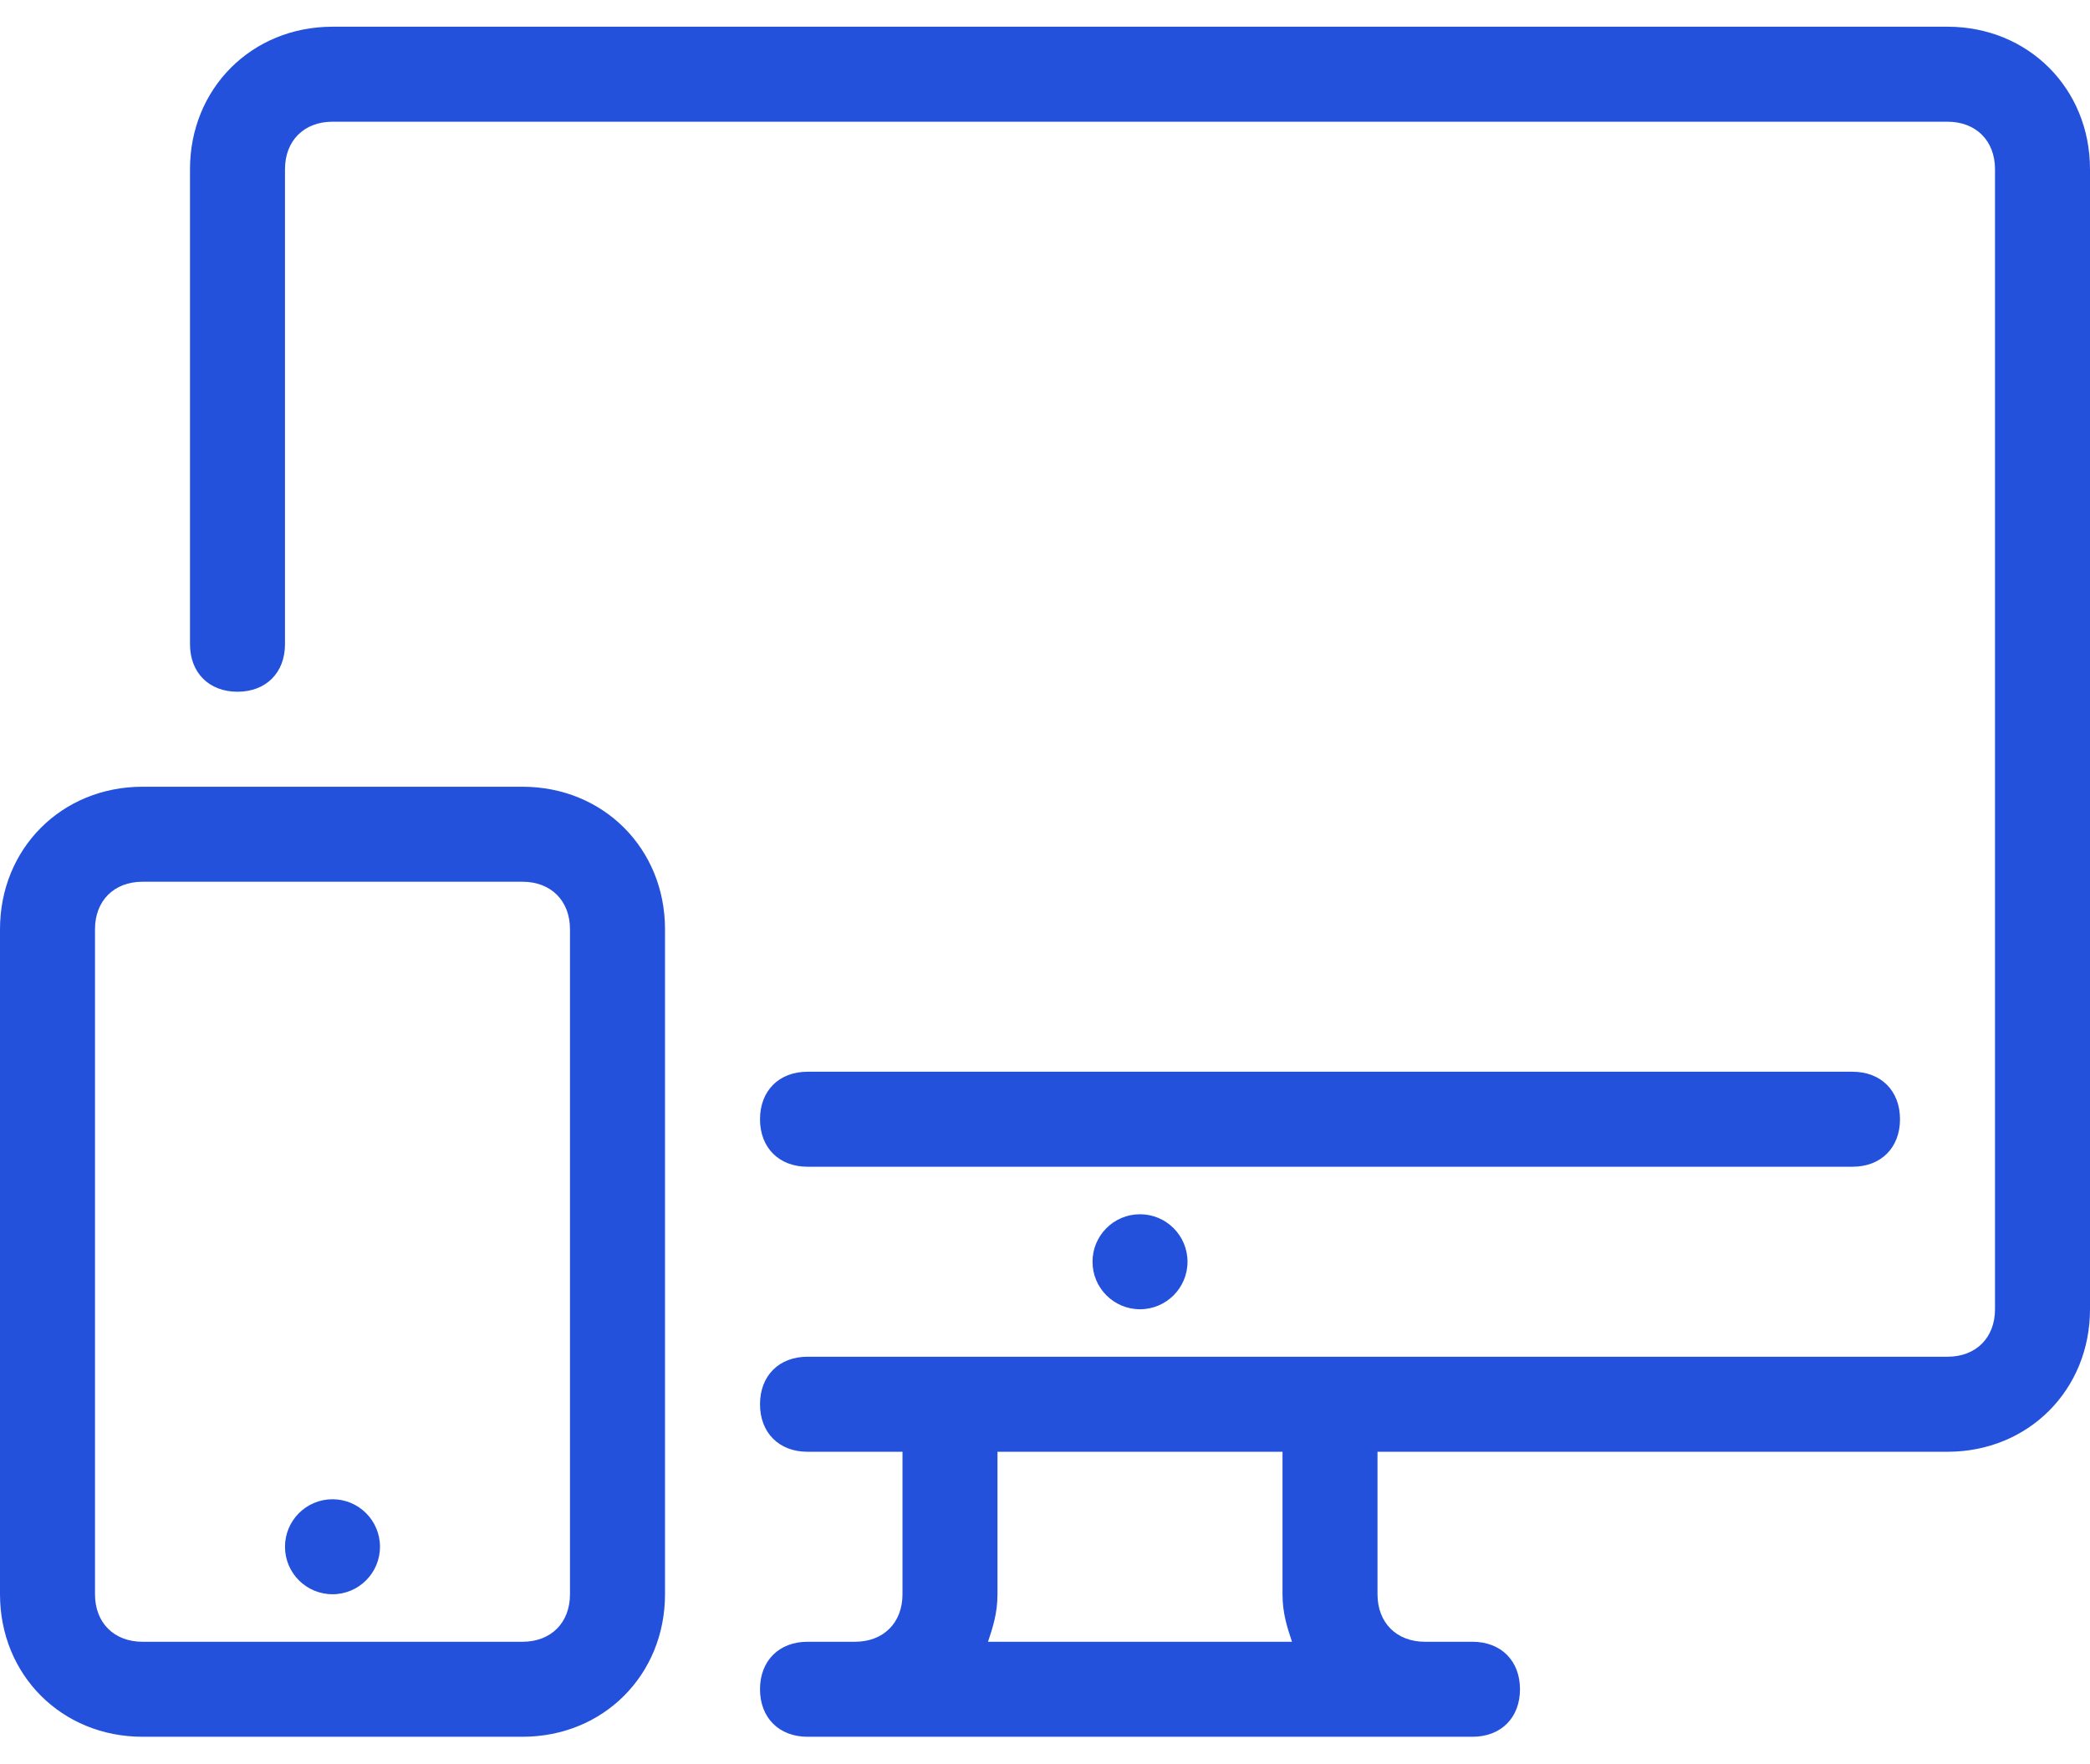
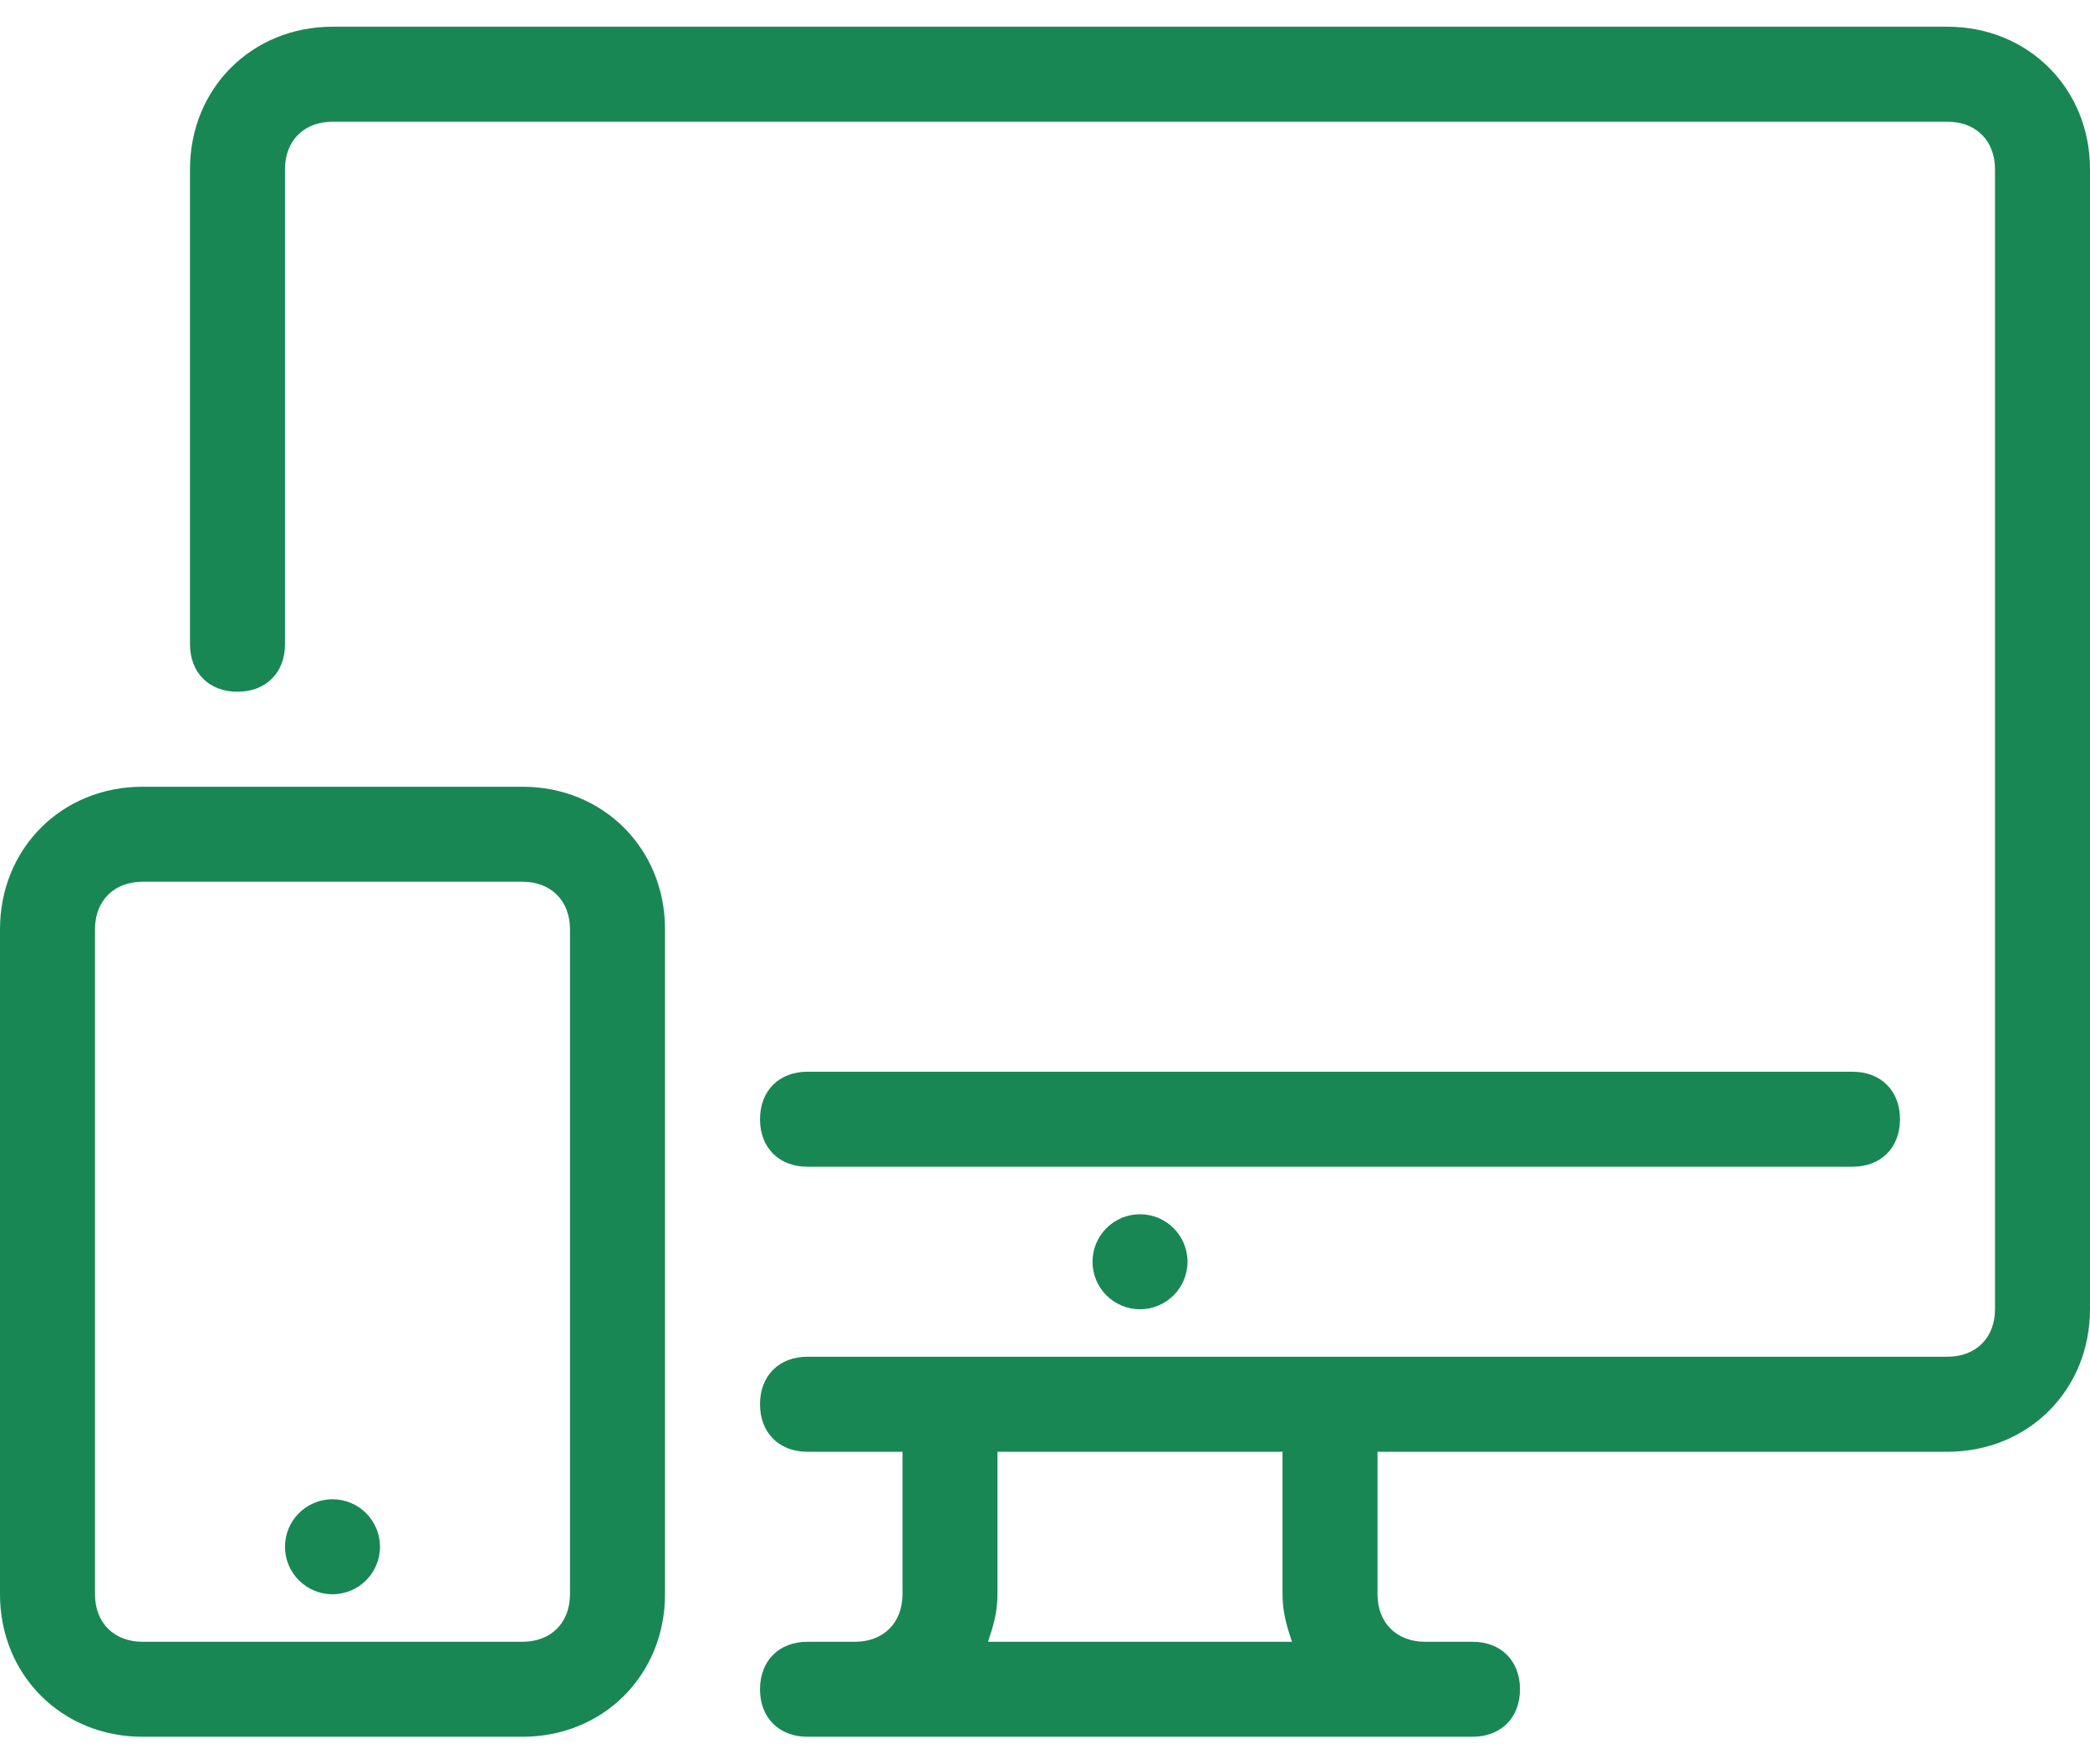
<svg xmlns="http://www.w3.org/2000/svg" width="64" height="54" viewBox="0 0 64 54" fill="none">
-   <path d="M34.909 40.091C35.712 40.091 36.364 39.44 36.364 38.636C36.364 37.833 35.712 37.182 34.909 37.182C34.106 37.182 33.455 37.833 33.455 38.636C33.455 39.44 34.106 40.091 34.909 40.091Z" fill="#2351DC" />
-   <path d="M10.182 48.818C10.985 48.818 11.636 48.167 11.636 47.364C11.636 46.56 10.985 45.909 10.182 45.909C9.379 45.909 8.727 46.56 8.727 47.364C8.727 48.167 9.379 48.818 10.182 48.818Z" fill="#2351DC" />
-   <path d="M59.636 0.818H10.182C7.709 0.818 5.818 2.709 5.818 5.182V19.727C5.818 20.6 6.4 21.182 7.273 21.182C8.145 21.182 8.727 20.6 8.727 19.727V5.182C8.727 4.309 9.309 3.727 10.182 3.727H59.636C60.509 3.727 61.091 4.309 61.091 5.182V40.091C61.091 40.964 60.509 41.545 59.636 41.545H24.727C23.855 41.545 23.273 42.127 23.273 43C23.273 43.873 23.855 44.455 24.727 44.455H27.636V48.818C27.636 49.691 27.055 50.273 26.182 50.273H24.727C23.855 50.273 23.273 50.855 23.273 51.727C23.273 52.6 23.855 53.182 24.727 53.182H45.091C45.964 53.182 46.545 52.6 46.545 51.727C46.545 50.855 45.964 50.273 45.091 50.273H43.636C42.764 50.273 42.182 49.691 42.182 48.818V44.455H59.636C62.109 44.455 64 42.564 64 40.091V5.182C64 2.709 62.109 0.818 59.636 0.818ZM30.255 50.273C30.4 49.836 30.545 49.4 30.545 48.818V44.455H39.273V48.818C39.273 49.4 39.418 49.836 39.563 50.273H30.255Z" fill="#2351DC" />
-   <path d="M56.727 32.818H24.727C23.855 32.818 23.273 33.4 23.273 34.273C23.273 35.145 23.855 35.727 24.727 35.727H56.727C57.6 35.727 58.182 35.145 58.182 34.273C58.182 33.4 57.6 32.818 56.727 32.818Z" fill="#2351DC" />
-   <path d="M16 24.091H4.364C1.891 24.091 0 25.982 0 28.454V48.818C0 51.291 1.891 53.182 4.364 53.182H16C18.473 53.182 20.364 51.291 20.364 48.818V28.454C20.364 25.982 18.473 24.091 16 24.091ZM17.454 48.818C17.454 49.691 16.873 50.273 16 50.273H4.364C3.491 50.273 2.909 49.691 2.909 48.818V28.454C2.909 27.582 3.491 27 4.364 27H16C16.873 27 17.454 27.582 17.454 28.454V48.818Z" fill="#2351DC" />
+   <path d="M34.909 40.091C35.712 40.091 36.364 39.44 36.364 38.636C36.364 37.833 35.712 37.182 34.909 37.182C34.106 37.182 33.455 37.833 33.455 38.636C33.455 39.44 34.106 40.091 34.909 40.091Z" fill="#198754" />
+   <path d="M10.182 48.818C10.985 48.818 11.636 48.167 11.636 47.364C11.636 46.56 10.985 45.909 10.182 45.909C9.379 45.909 8.727 46.56 8.727 47.364C8.727 48.167 9.379 48.818 10.182 48.818Z" fill="#198754" />
+   <path d="M59.636 0.818H10.182C7.709 0.818 5.818 2.709 5.818 5.182V19.727C5.818 20.6 6.4 21.182 7.273 21.182C8.145 21.182 8.727 20.6 8.727 19.727V5.182C8.727 4.309 9.309 3.727 10.182 3.727H59.636C60.509 3.727 61.091 4.309 61.091 5.182V40.091C61.091 40.964 60.509 41.545 59.636 41.545H24.727C23.855 41.545 23.273 42.127 23.273 43C23.273 43.873 23.855 44.455 24.727 44.455H27.636V48.818C27.636 49.691 27.055 50.273 26.182 50.273H24.727C23.855 50.273 23.273 50.855 23.273 51.727C23.273 52.6 23.855 53.182 24.727 53.182H45.091C45.964 53.182 46.545 52.6 46.545 51.727C46.545 50.855 45.964 50.273 45.091 50.273H43.636C42.764 50.273 42.182 49.691 42.182 48.818V44.455H59.636C62.109 44.455 64 42.564 64 40.091V5.182C64 2.709 62.109 0.818 59.636 0.818ZM30.255 50.273C30.4 49.836 30.545 49.4 30.545 48.818V44.455H39.273V48.818C39.273 49.4 39.418 49.836 39.563 50.273H30.255Z" fill="#198754" />
+   <path d="M56.727 32.818H24.727C23.855 32.818 23.273 33.4 23.273 34.273C23.273 35.145 23.855 35.727 24.727 35.727H56.727C57.6 35.727 58.182 35.145 58.182 34.273C58.182 33.4 57.6 32.818 56.727 32.818Z" fill="#198754" />
+   <path d="M16 24.091H4.364C1.891 24.091 0 25.982 0 28.454V48.818C0 51.291 1.891 53.182 4.364 53.182H16C18.473 53.182 20.364 51.291 20.364 48.818V28.454C20.364 25.982 18.473 24.091 16 24.091ZM17.454 48.818C17.454 49.691 16.873 50.273 16 50.273H4.364C3.491 50.273 2.909 49.691 2.909 48.818V28.454C2.909 27.582 3.491 27 4.364 27H16C16.873 27 17.454 27.582 17.454 28.454V48.818Z" fill="#198754" />
</svg>
